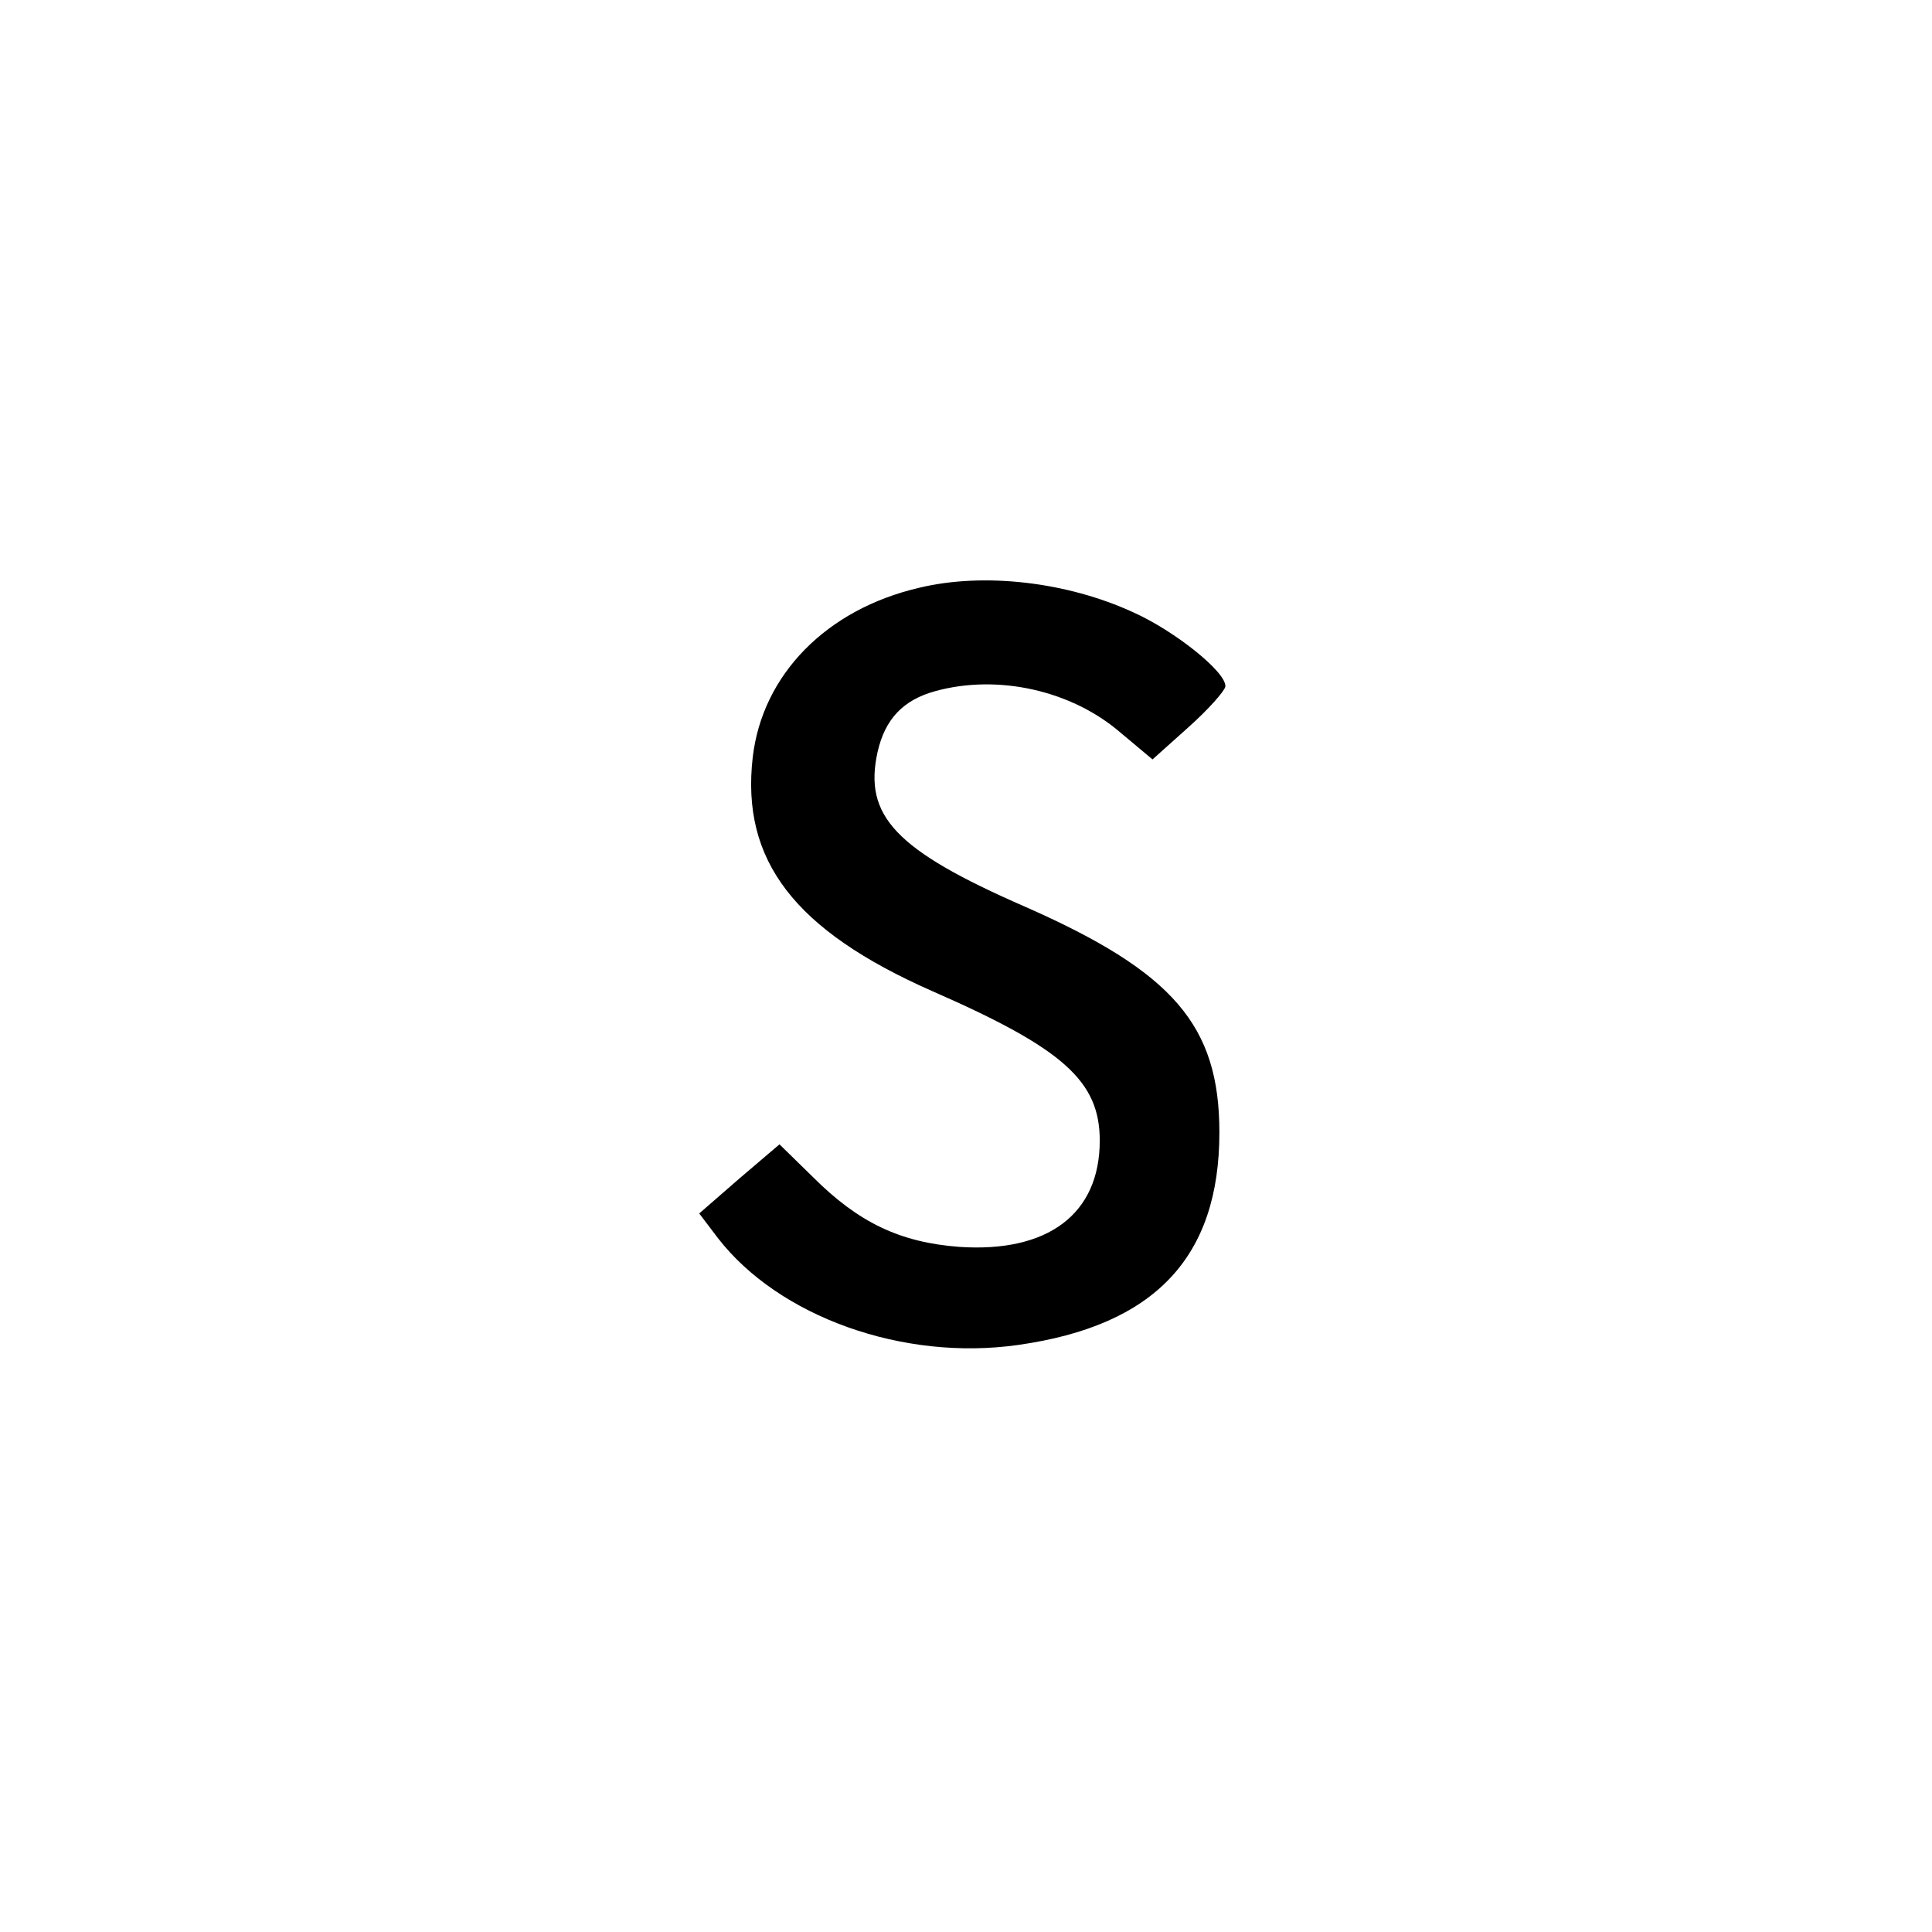
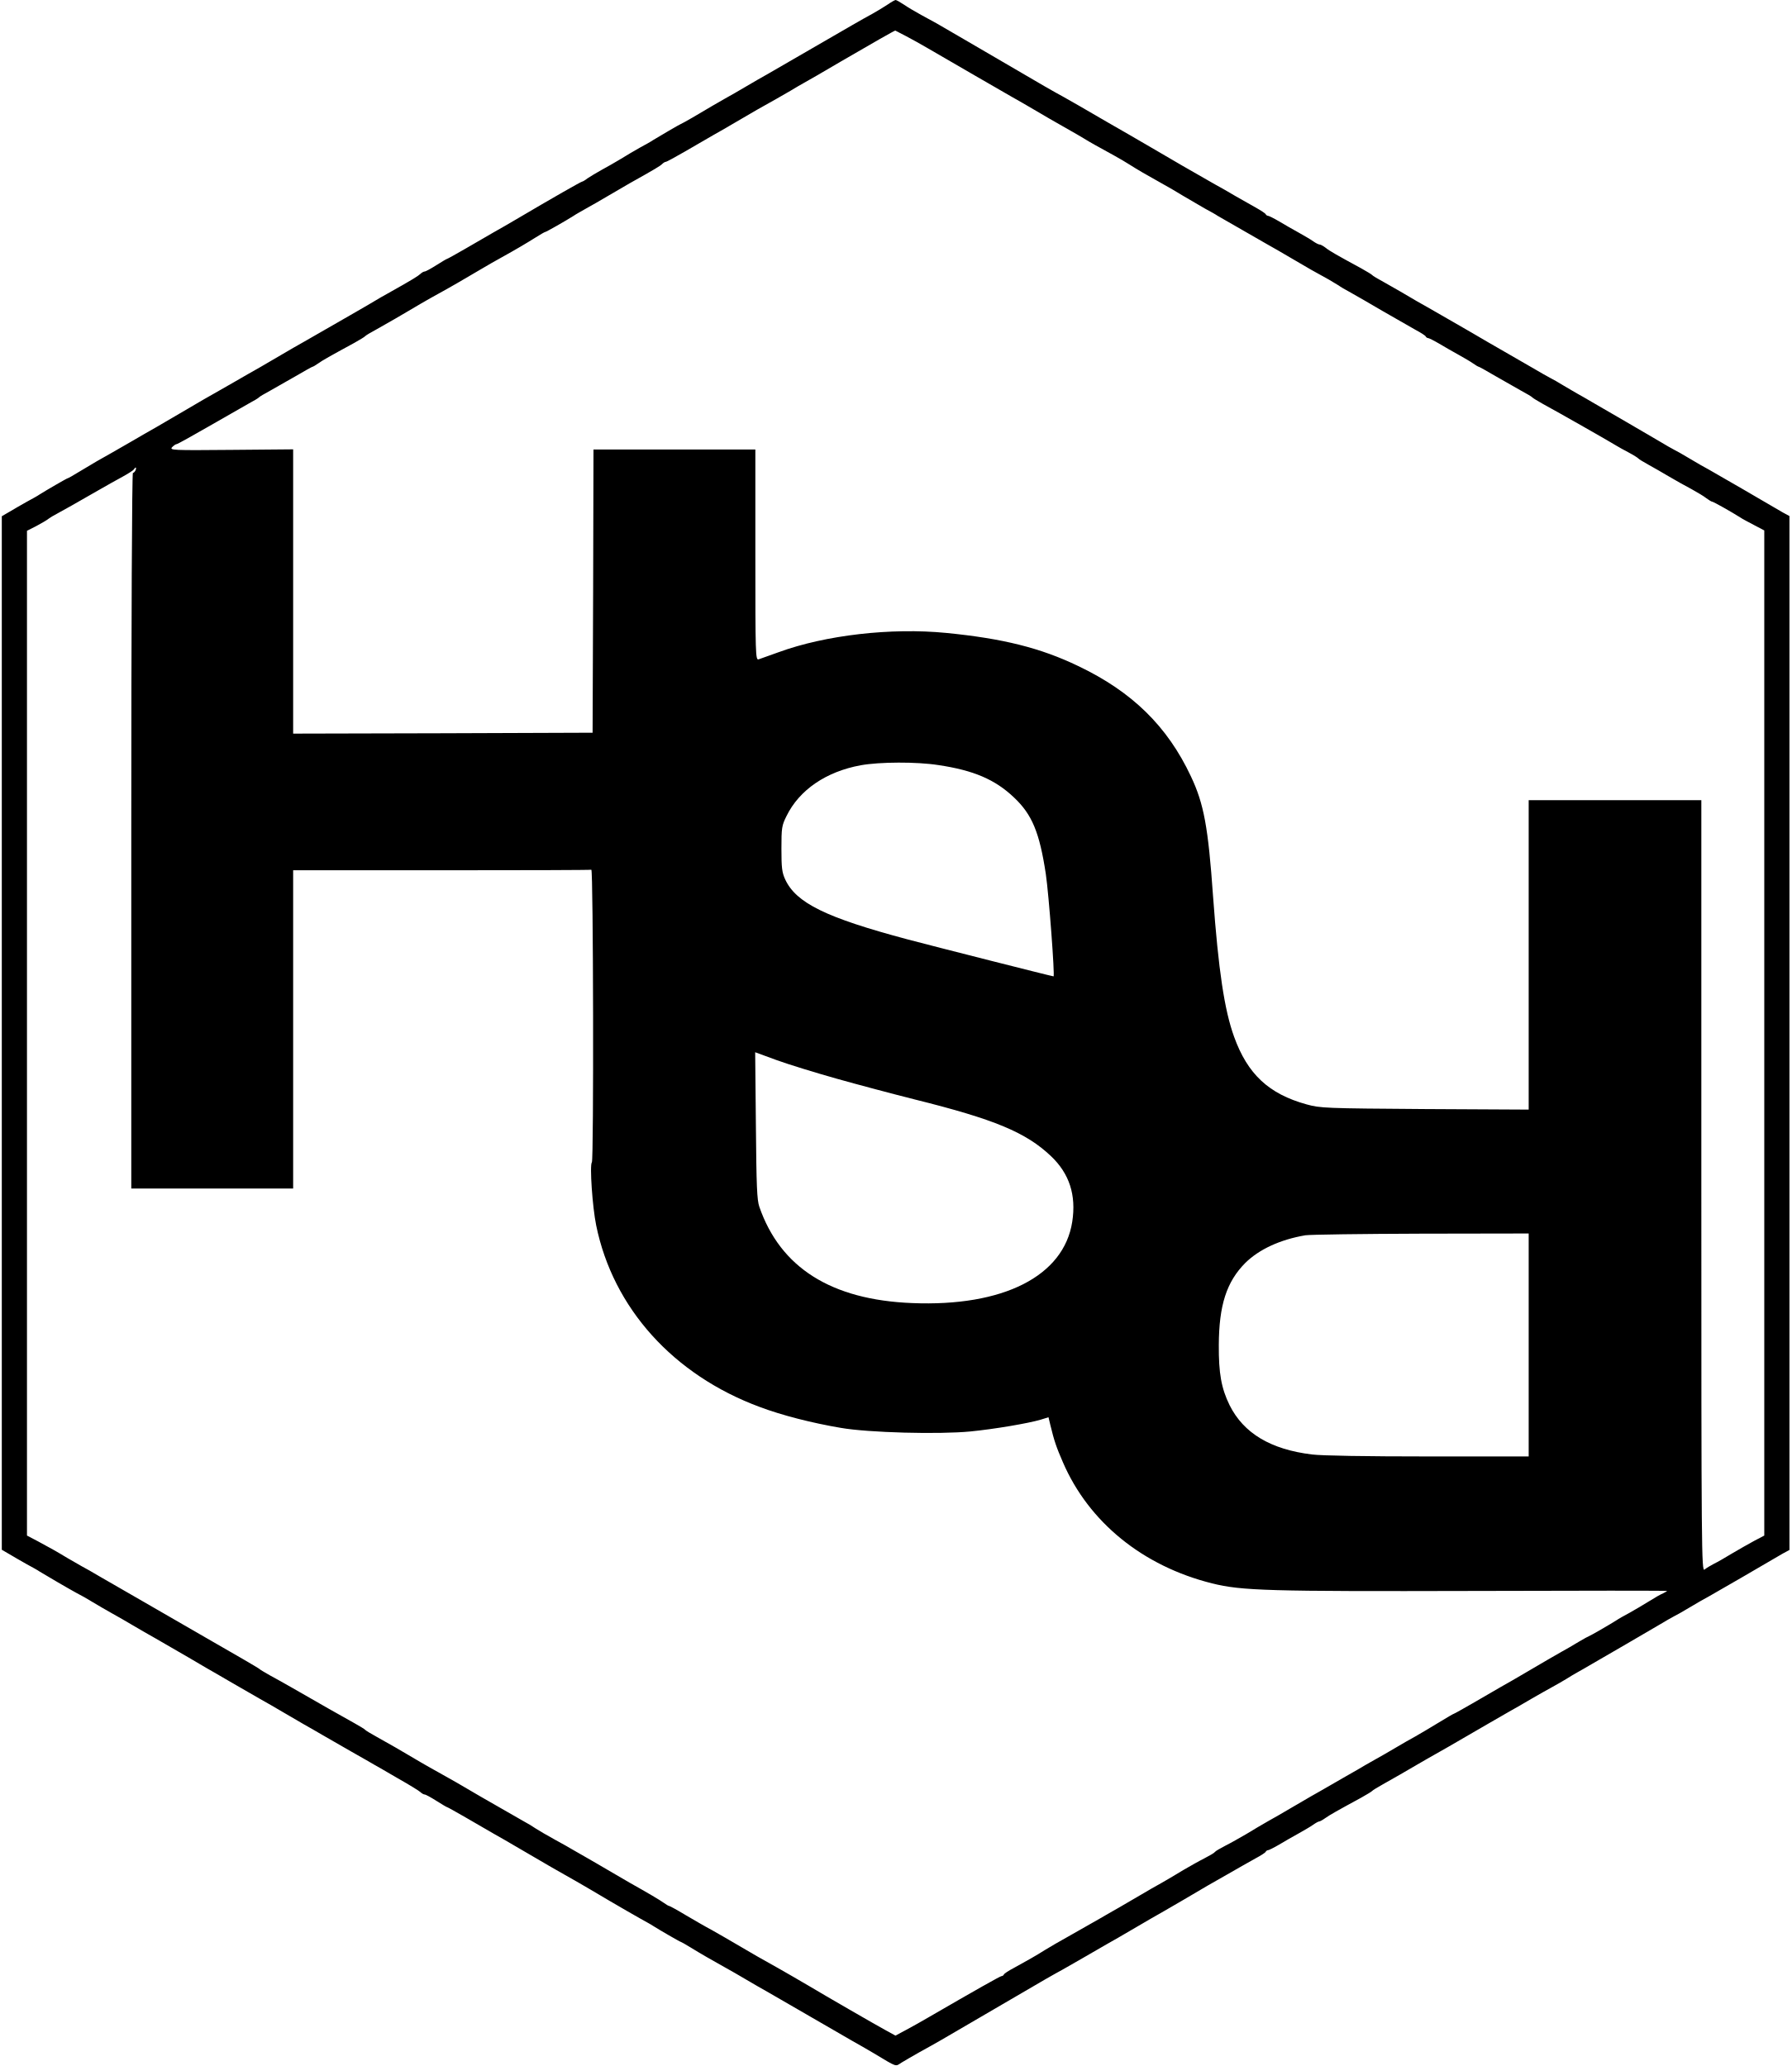
- <svg xmlns="http://www.w3.org/2000/svg" version="1.0" width="260pt" height="260pt" viewBox="0 0 260 260" preserveAspectRatio="xMidYMid meet">
-   <g transform="translate(0,260) scale(0.1,-0.1)" fill="#000000" stroke="none">
-     <path d="M1237 1809 c-125 -29 -211 -117 -224 -228 -16 -139 56 -233 242 -315 176 -77 225 -121 225 -201 0 -99 -70 -151 -189 -143 -80 6 -136 33 -197 94 l-45 44 -54 -46 -54 -47 25 -33 c82 -106 249 -166 404 -144 184 26 271 118 271 286 0 144 -62 216 -262 304 -174 76 -217 122 -198 208 10 44 34 70 78 82 84 23 183 1 249 -56 l43 -36 48 43 c27 24 49 49 50 55 2 19 -68 75 -124 100 -89 41 -201 54 -288 33z" />
+ <svg xmlns="http://www.w3.org/2000/svg" version="1.0" width="996pt" height="1149pt" viewBox="0 0 996 1149" preserveAspectRatio="xMidYMid meet">
+   <g transform="translate(0,1149) scale(0.1,-0.1)" fill="#000000" stroke="none">
+     <path d="M4936 11465 c-21 -14 -59 -37 -84 -51 -26 -14 -76 -42 -112 -63 -159 -92 -410 -237 -465 -269 -33 -18 -89 -51 -125 -72 -36 -21 -90 -53 -120 -69 -56 -32 -70 -40 -178 -104 -35 -20 -65 -37 -67 -37 -3 0 -121 -69 -155 -90 -8 -6 -40 -24 -70 -40 -30 -17 -80 -46 -110 -65 -30 -18 -77 -45 -105 -60 -27 -15 -62 -36 -77 -46 -14 -11 -28 -19 -31 -19 -6 0 -167 -92 -367 -210 -36 -21 -92 -54 -125 -72 -33 -19 -104 -60 -157 -91 -54 -31 -100 -57 -103 -57 -2 0 -29 -16 -59 -35 -30 -19 -59 -35 -65 -35 -5 0 -16 -6 -23 -13 -13 -12 -46 -33 -173 -104 -33 -18 -67 -38 -75 -43 -13 -9 -240 -139 -395 -228 -33 -18 -89 -51 -125 -72 -36 -21 -92 -54 -125 -73 -33 -18 -98 -56 -145 -83 -47 -27 -97 -55 -112 -64 -15 -8 -81 -46 -145 -84 -65 -38 -145 -85 -178 -104 -33 -18 -89 -51 -125 -72 -36 -21 -90 -52 -120 -69 -65 -36 -94 -53 -177 -103 -34 -21 -64 -38 -67 -38 -4 0 -118 -66 -156 -90 -8 -6 -40 -24 -70 -40 -30 -17 -74 -42 -97 -56 l-43 -25 0 -2874 0 -2874 43 -25 c23 -14 67 -39 97 -56 30 -16 62 -34 70 -40 34 -21 168 -99 205 -119 22 -11 63 -34 90 -51 28 -17 75 -44 105 -61 30 -16 84 -48 120 -69 36 -21 92 -54 125 -72 33 -19 116 -67 185 -107 69 -41 140 -82 158 -92 18 -11 66 -38 105 -61 40 -23 99 -57 132 -76 33 -18 89 -51 125 -72 36 -21 90 -53 120 -70 30 -17 76 -43 101 -58 26 -15 98 -56 160 -92 63 -36 122 -69 131 -75 10 -5 68 -39 130 -75 62 -35 119 -70 126 -77 7 -7 18 -13 23 -13 6 0 35 -16 65 -35 30 -19 57 -35 59 -35 3 0 49 -26 103 -57 53 -31 124 -72 157 -91 33 -18 89 -51 125 -72 146 -86 254 -148 350 -202 25 -14 99 -58 165 -97 66 -39 145 -84 175 -101 30 -17 62 -34 70 -40 36 -23 152 -90 156 -90 2 0 25 -13 51 -29 60 -37 123 -73 193 -112 30 -16 84 -48 120 -69 36 -21 92 -54 125 -72 33 -19 137 -79 230 -133 94 -54 197 -114 230 -133 33 -18 89 -51 125 -72 132 -79 117 -74 153 -51 18 11 63 37 100 58 93 51 146 82 267 153 8 5 95 55 192 112 98 57 206 120 240 140 35 20 79 45 98 55 19 11 69 39 110 63 41 24 102 59 135 78 33 18 89 51 125 72 36 21 90 53 120 70 30 17 107 61 170 98 157 92 143 85 255 148 55 32 125 71 155 88 30 16 57 33 58 38 2 4 8 8 12 8 5 0 33 14 62 31 29 18 78 45 108 62 30 17 67 38 82 49 14 10 29 18 33 18 4 0 19 8 33 18 25 18 66 41 202 115 30 17 57 33 60 37 3 4 30 20 60 37 49 27 144 82 188 108 10 6 88 51 175 100 86 50 185 107 219 127 35 20 88 51 118 68 30 17 87 49 125 72 39 22 90 52 115 65 25 14 61 34 80 46 19 12 47 29 62 37 15 8 51 29 80 46 29 17 114 66 188 109 74 43 160 93 190 111 30 18 66 39 80 46 14 7 43 23 64 36 22 13 58 34 80 47 23 12 73 41 111 63 39 23 95 55 125 72 30 17 84 49 120 70 36 21 82 48 103 60 l37 20 0 2875 0 2875 -37 20 c-21 12 -67 39 -103 60 -36 21 -90 53 -120 70 -30 17 -86 49 -125 72 -38 22 -88 51 -111 63 -22 13 -58 34 -80 47 -21 13 -50 29 -64 36 -14 7 -50 28 -80 46 -30 18 -116 68 -190 111 -74 43 -159 92 -188 109 -29 17 -65 38 -80 46 -15 8 -49 29 -77 45 -27 17 -61 36 -75 43 -14 7 -59 33 -100 57 -41 24 -100 58 -130 75 -30 17 -83 48 -118 68 -34 20 -133 78 -219 127 -87 50 -165 95 -175 100 -48 29 -135 79 -185 107 -32 17 -60 34 -63 38 -3 4 -30 20 -60 37 -138 75 -177 97 -199 115 -13 10 -28 18 -33 18 -6 0 -22 8 -36 18 -15 11 -52 32 -82 49 -30 17 -79 44 -108 62 -29 17 -57 31 -62 31 -4 0 -10 4 -12 8 -1 5 -28 22 -58 39 -30 17 -81 46 -113 64 -32 19 -82 48 -112 64 -75 42 -284 163 -358 207 -34 20 -87 51 -117 68 -30 17 -84 48 -120 69 -141 82 -217 126 -250 144 -19 10 -63 35 -98 55 -34 20 -142 83 -240 140 -97 57 -184 107 -192 112 -13 8 -56 33 -172 100 -14 8 -53 29 -86 47 -33 18 -77 44 -97 58 -21 14 -41 25 -45 25 -4 0 -24 -11 -44 -25z m102 -176 c31 -16 86 -47 122 -68 136 -79 407 -236 465 -269 33 -18 89 -51 125 -72 57 -34 99 -58 208 -120 15 -8 45 -26 67 -39 39 -24 68 -40 170 -96 28 -15 66 -38 85 -50 39 -25 97 -59 180 -105 30 -16 84 -48 120 -70 36 -21 90 -53 120 -70 30 -16 62 -34 70 -40 15 -9 160 -92 275 -158 33 -18 89 -51 125 -72 36 -21 90 -53 120 -70 30 -17 75 -42 99 -55 24 -14 49 -29 55 -33 6 -5 36 -23 66 -39 30 -17 111 -63 180 -104 69 -40 150 -86 180 -103 30 -16 57 -33 58 -38 2 -4 8 -8 12 -8 5 0 33 -14 62 -31 29 -18 78 -45 108 -62 30 -17 67 -38 82 -49 14 -10 28 -18 31 -18 2 0 44 -23 93 -52 49 -28 114 -65 144 -82 30 -16 57 -32 60 -36 3 -4 30 -20 60 -37 80 -43 392 -221 410 -233 8 -5 38 -22 65 -36 28 -15 52 -30 55 -34 3 -4 28 -19 55 -34 28 -15 79 -45 115 -66 36 -21 92 -53 125 -70 32 -18 70 -40 83 -51 14 -10 28 -19 32 -19 7 0 108 -57 160 -90 8 -6 41 -23 73 -40 l57 -30 0 -2795 0 -2795 -57 -30 c-32 -17 -87 -49 -123 -70 -36 -22 -81 -48 -100 -57 -19 -10 -43 -24 -52 -32 -17 -13 -18 89 -18 2132 l0 2147 -480 0 -480 0 0 -861 0 -860 -577 3 c-559 4 -581 5 -658 26 -210 58 -328 168 -403 376 -54 149 -87 370 -117 781 -27 385 -51 515 -123 667 -131 279 -327 471 -627 614 -210 101 -419 153 -734 184 -306 30 -671 -12 -931 -107 -52 -19 -103 -37 -112 -40 -17 -5 -18 27 -18 581 l0 586 -450 0 -450 0 -2 -787 -3 -788 -833 -3 -832 -2 0 790 0 791 -344 -3 c-328 -3 -344 -2 -329 15 9 9 20 17 25 17 5 0 84 44 176 97 92 53 192 110 222 127 30 16 57 32 60 36 3 4 30 20 60 36 30 17 95 54 144 82 49 29 91 52 93 52 3 0 17 8 31 18 25 18 66 41 202 115 30 17 57 33 60 37 3 4 31 21 63 38 62 35 153 87 177 102 21 13 117 69 165 95 50 27 156 88 238 137 34 20 87 51 117 67 83 46 140 80 191 112 25 16 48 29 51 29 5 0 114 62 158 90 8 6 40 24 70 41 30 16 84 48 120 69 36 21 90 53 120 70 143 80 171 97 182 108 7 7 16 12 20 12 5 0 52 26 106 57 53 31 124 72 157 91 33 18 89 51 125 72 36 21 90 53 120 70 91 51 132 74 185 105 28 17 62 37 77 45 15 8 109 62 207 120 175 102 293 169 299 170 1 0 28 -14 60 -31z m-4284 -2414 c-4 -8 -10 -15 -15 -15 -5 0 -9 -829 -9 -1990 l0 -1990 450 0 450 0 0 885 0 885 825 0 c454 0 828 1 833 3 11 3 14 -1614 3 -1627 -13 -15 3 -249 24 -351 94 -460 429 -832 910 -1010 122 -46 290 -89 450 -116 154 -27 546 -37 721 -20 133 13 320 45 389 65 l45 14 10 -42 c22 -91 34 -125 70 -208 144 -334 445 -578 830 -674 165 -41 312 -45 1458 -42 589 2 1072 2 1072 0 0 -1 -10 -7 -22 -13 -13 -5 -48 -25 -78 -44 -30 -19 -80 -48 -110 -65 -30 -16 -62 -34 -70 -40 -34 -22 -152 -90 -156 -90 -2 0 -27 -14 -56 -31 -29 -18 -71 -42 -93 -54 -41 -23 -101 -58 -215 -125 -36 -21 -92 -54 -125 -72 -33 -19 -104 -60 -157 -91 -54 -31 -100 -57 -102 -57 -3 0 -42 -23 -88 -51 -46 -28 -103 -62 -128 -76 -25 -13 -74 -42 -110 -63 -36 -21 -90 -53 -120 -69 -30 -17 -71 -40 -90 -52 -19 -11 -51 -29 -70 -40 -19 -11 -57 -33 -85 -49 -27 -16 -75 -43 -105 -60 -30 -17 -84 -49 -120 -70 -36 -21 -90 -53 -120 -69 -30 -17 -84 -49 -120 -71 -36 -21 -89 -51 -117 -65 -29 -15 -55 -30 -58 -35 -3 -5 -29 -20 -58 -35 -28 -14 -81 -44 -117 -65 -36 -22 -90 -54 -120 -71 -30 -16 -84 -48 -120 -69 -36 -21 -90 -53 -120 -70 -30 -17 -76 -43 -101 -58 -26 -15 -98 -56 -160 -91 -63 -35 -130 -74 -149 -86 -42 -27 -107 -64 -175 -101 -27 -14 -51 -30 -53 -35 -2 -5 -8 -9 -13 -9 -7 0 -145 -78 -409 -231 -36 -21 -91 -52 -123 -69 l-58 -31 -60 33 c-46 25 -329 188 -429 248 -8 5 -44 25 -79 46 -62 36 -89 51 -201 114 -30 17 -84 49 -120 70 -36 21 -94 55 -130 75 -36 19 -103 58 -149 85 -46 28 -87 50 -90 50 -4 0 -17 8 -31 18 -24 17 -85 53 -190 112 -30 17 -84 49 -120 70 -36 21 -92 54 -124 72 -32 18 -66 38 -75 43 -9 6 -52 30 -96 54 -44 24 -91 52 -105 61 -14 10 -47 30 -75 45 -140 80 -175 100 -232 133 -89 53 -192 112 -238 137 -48 26 -144 82 -165 95 -24 15 -115 67 -178 102 -31 17 -59 34 -62 38 -3 4 -30 20 -60 37 -76 42 -183 103 -343 195 -40 23 -97 55 -127 71 -30 17 -57 33 -60 37 -3 3 -134 80 -292 170 -158 91 -315 182 -350 202 -35 20 -88 51 -118 68 -30 17 -86 50 -125 72 -38 23 -83 48 -100 57 -16 9 -52 30 -80 46 -66 40 -92 54 -164 93 l-61 32 0 2794 0 2794 53 27 c28 15 59 33 67 40 8 6 29 19 45 27 32 17 110 61 235 133 41 24 101 57 132 74 31 17 59 35 63 41 9 15 15 12 9 -5z m4464 -1640 c195 -29 315 -80 420 -180 101 -95 142 -195 177 -425 17 -115 51 -570 43 -570 -8 0 -662 166 -813 206 -453 121 -618 202 -679 333 -18 39 -21 65 -21 171 0 116 2 129 28 181 71 146 221 248 413 283 105 19 311 20 432 1z m-566 -1744 c117 -33 313 -85 436 -116 442 -110 617 -183 756 -315 102 -97 141 -216 118 -365 -47 -302 -383 -473 -891 -452 -449 18 -732 197 -849 536 -13 38 -16 113 -19 452 l-4 407 120 -44 c66 -24 216 -70 333 -103z m3848 -1481 l0 -620 -557 0 c-344 0 -593 4 -648 11 -230 28 -380 118 -458 274 -46 94 -61 177 -60 335 1 221 43 351 147 456 77 76 194 130 334 154 26 4 316 8 645 9 l597 1 0 -620z" />
  </g>
</svg>
